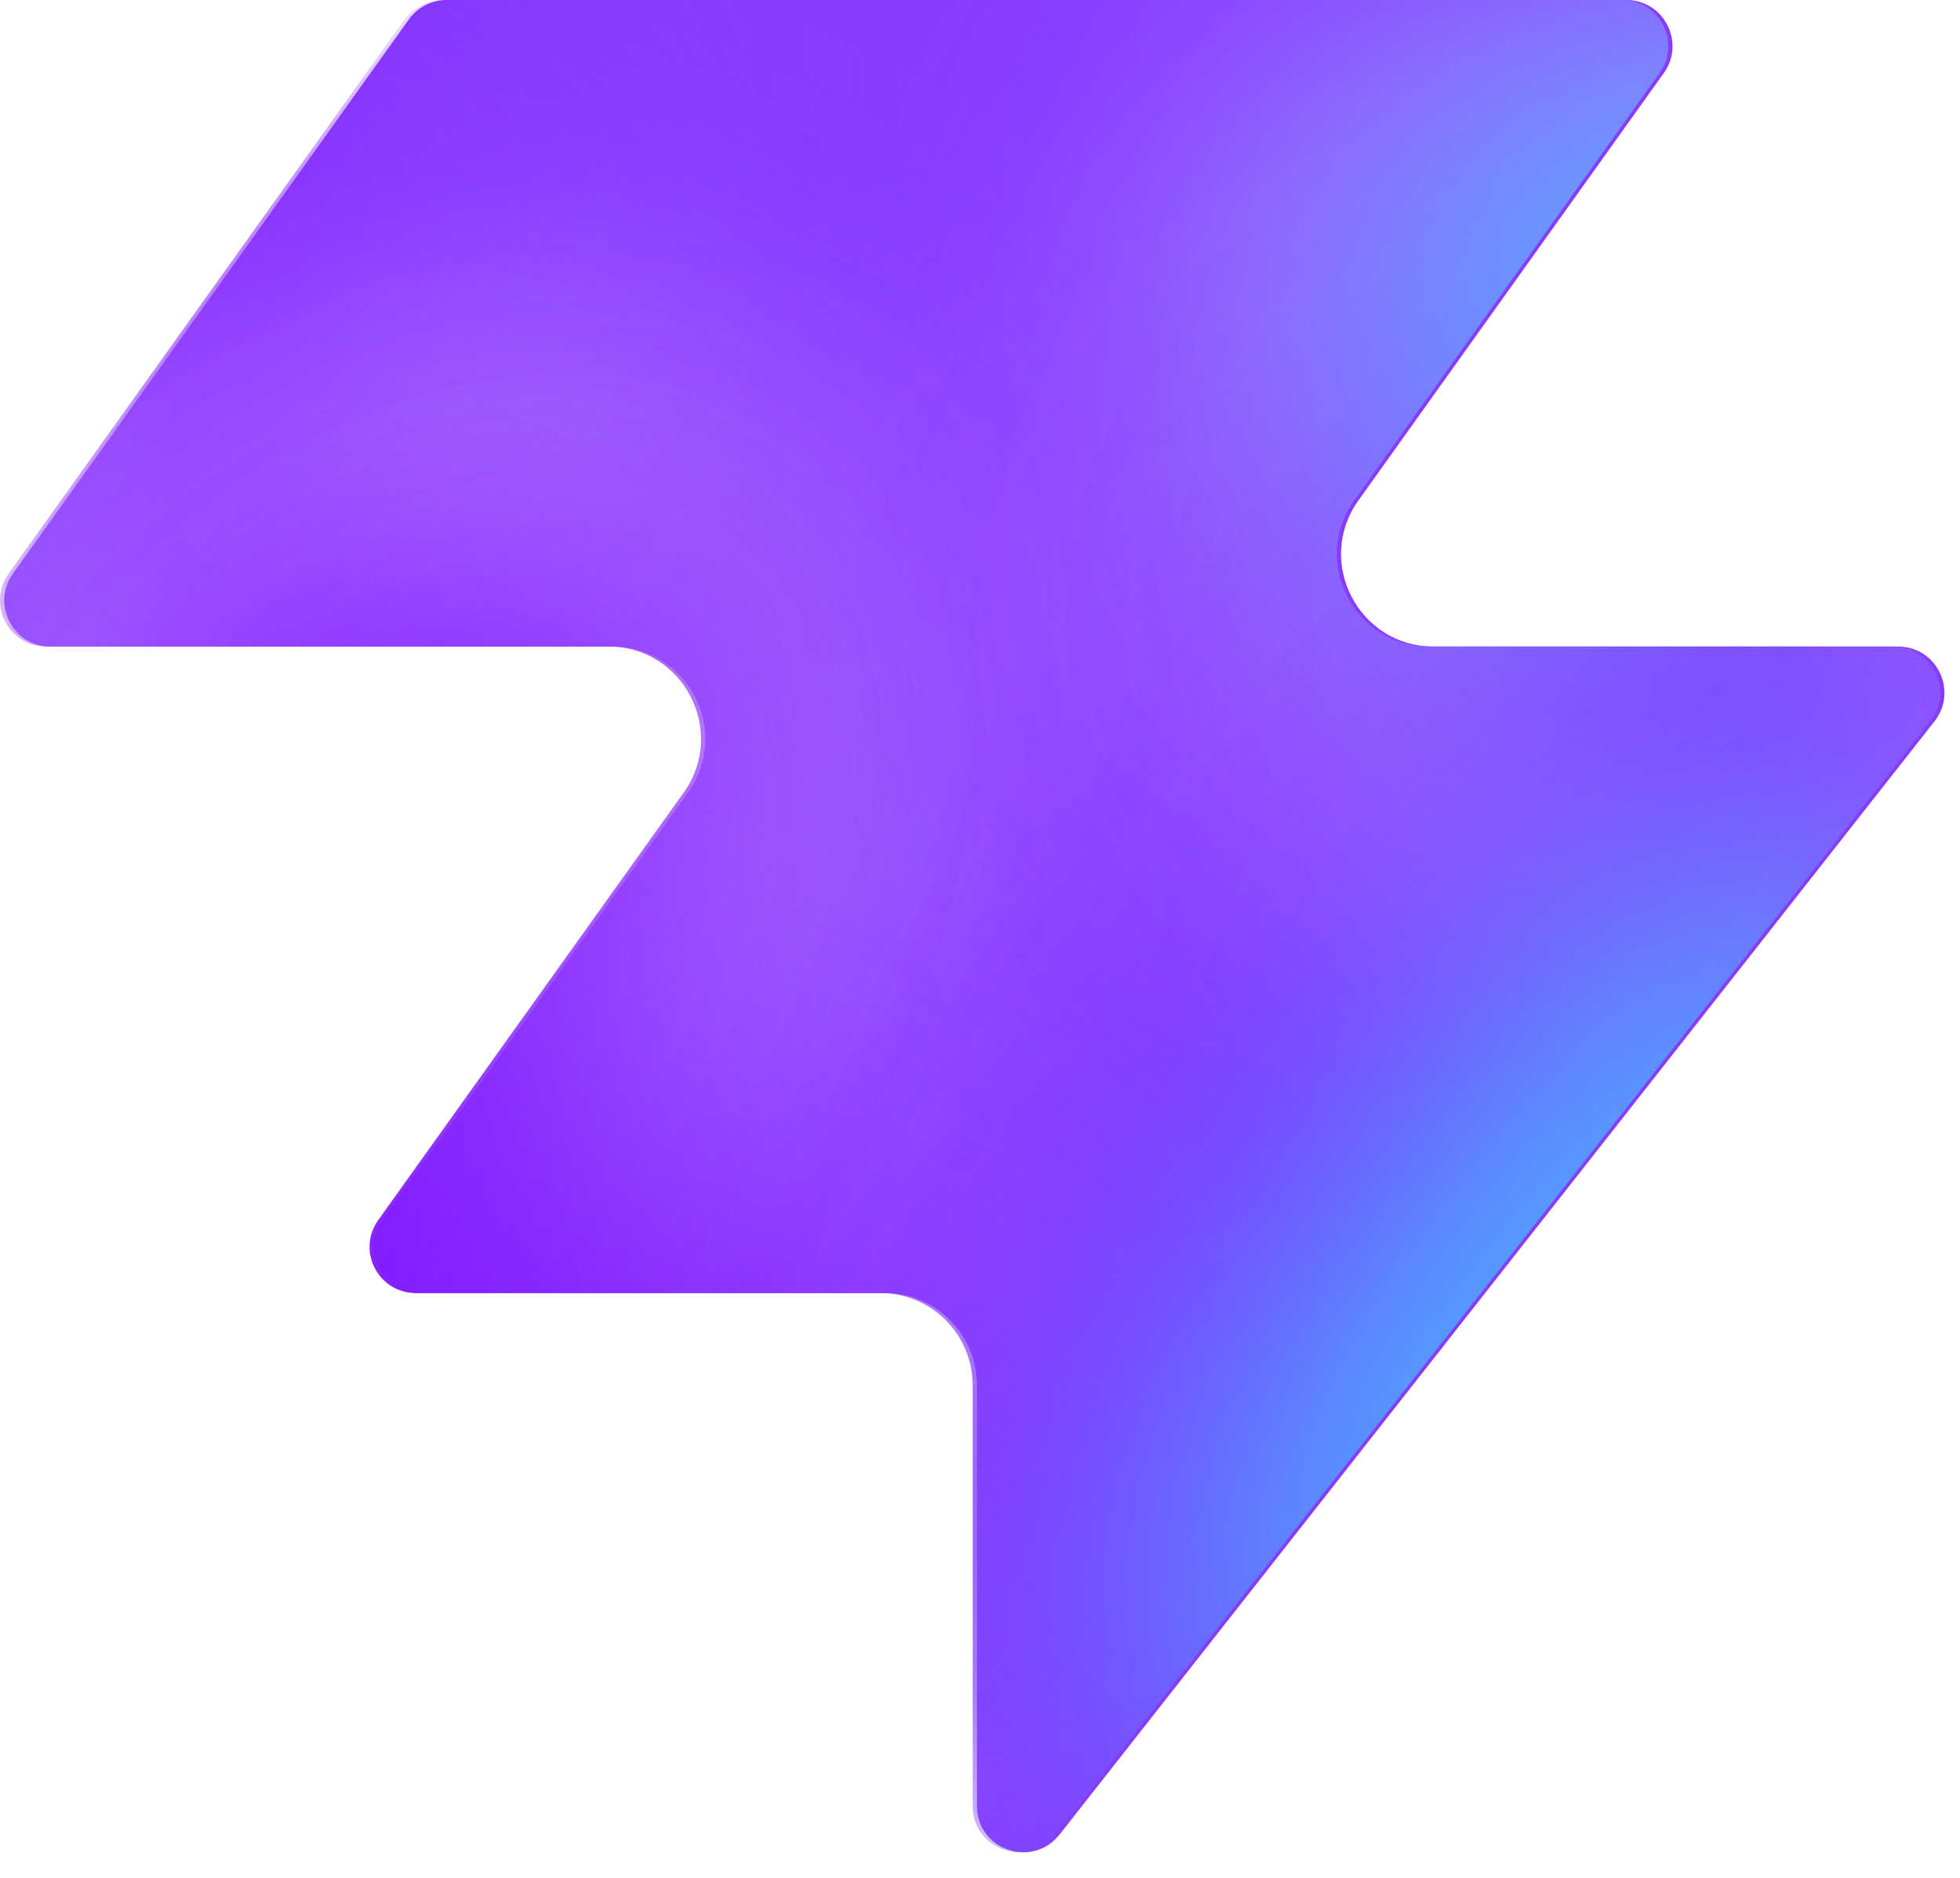
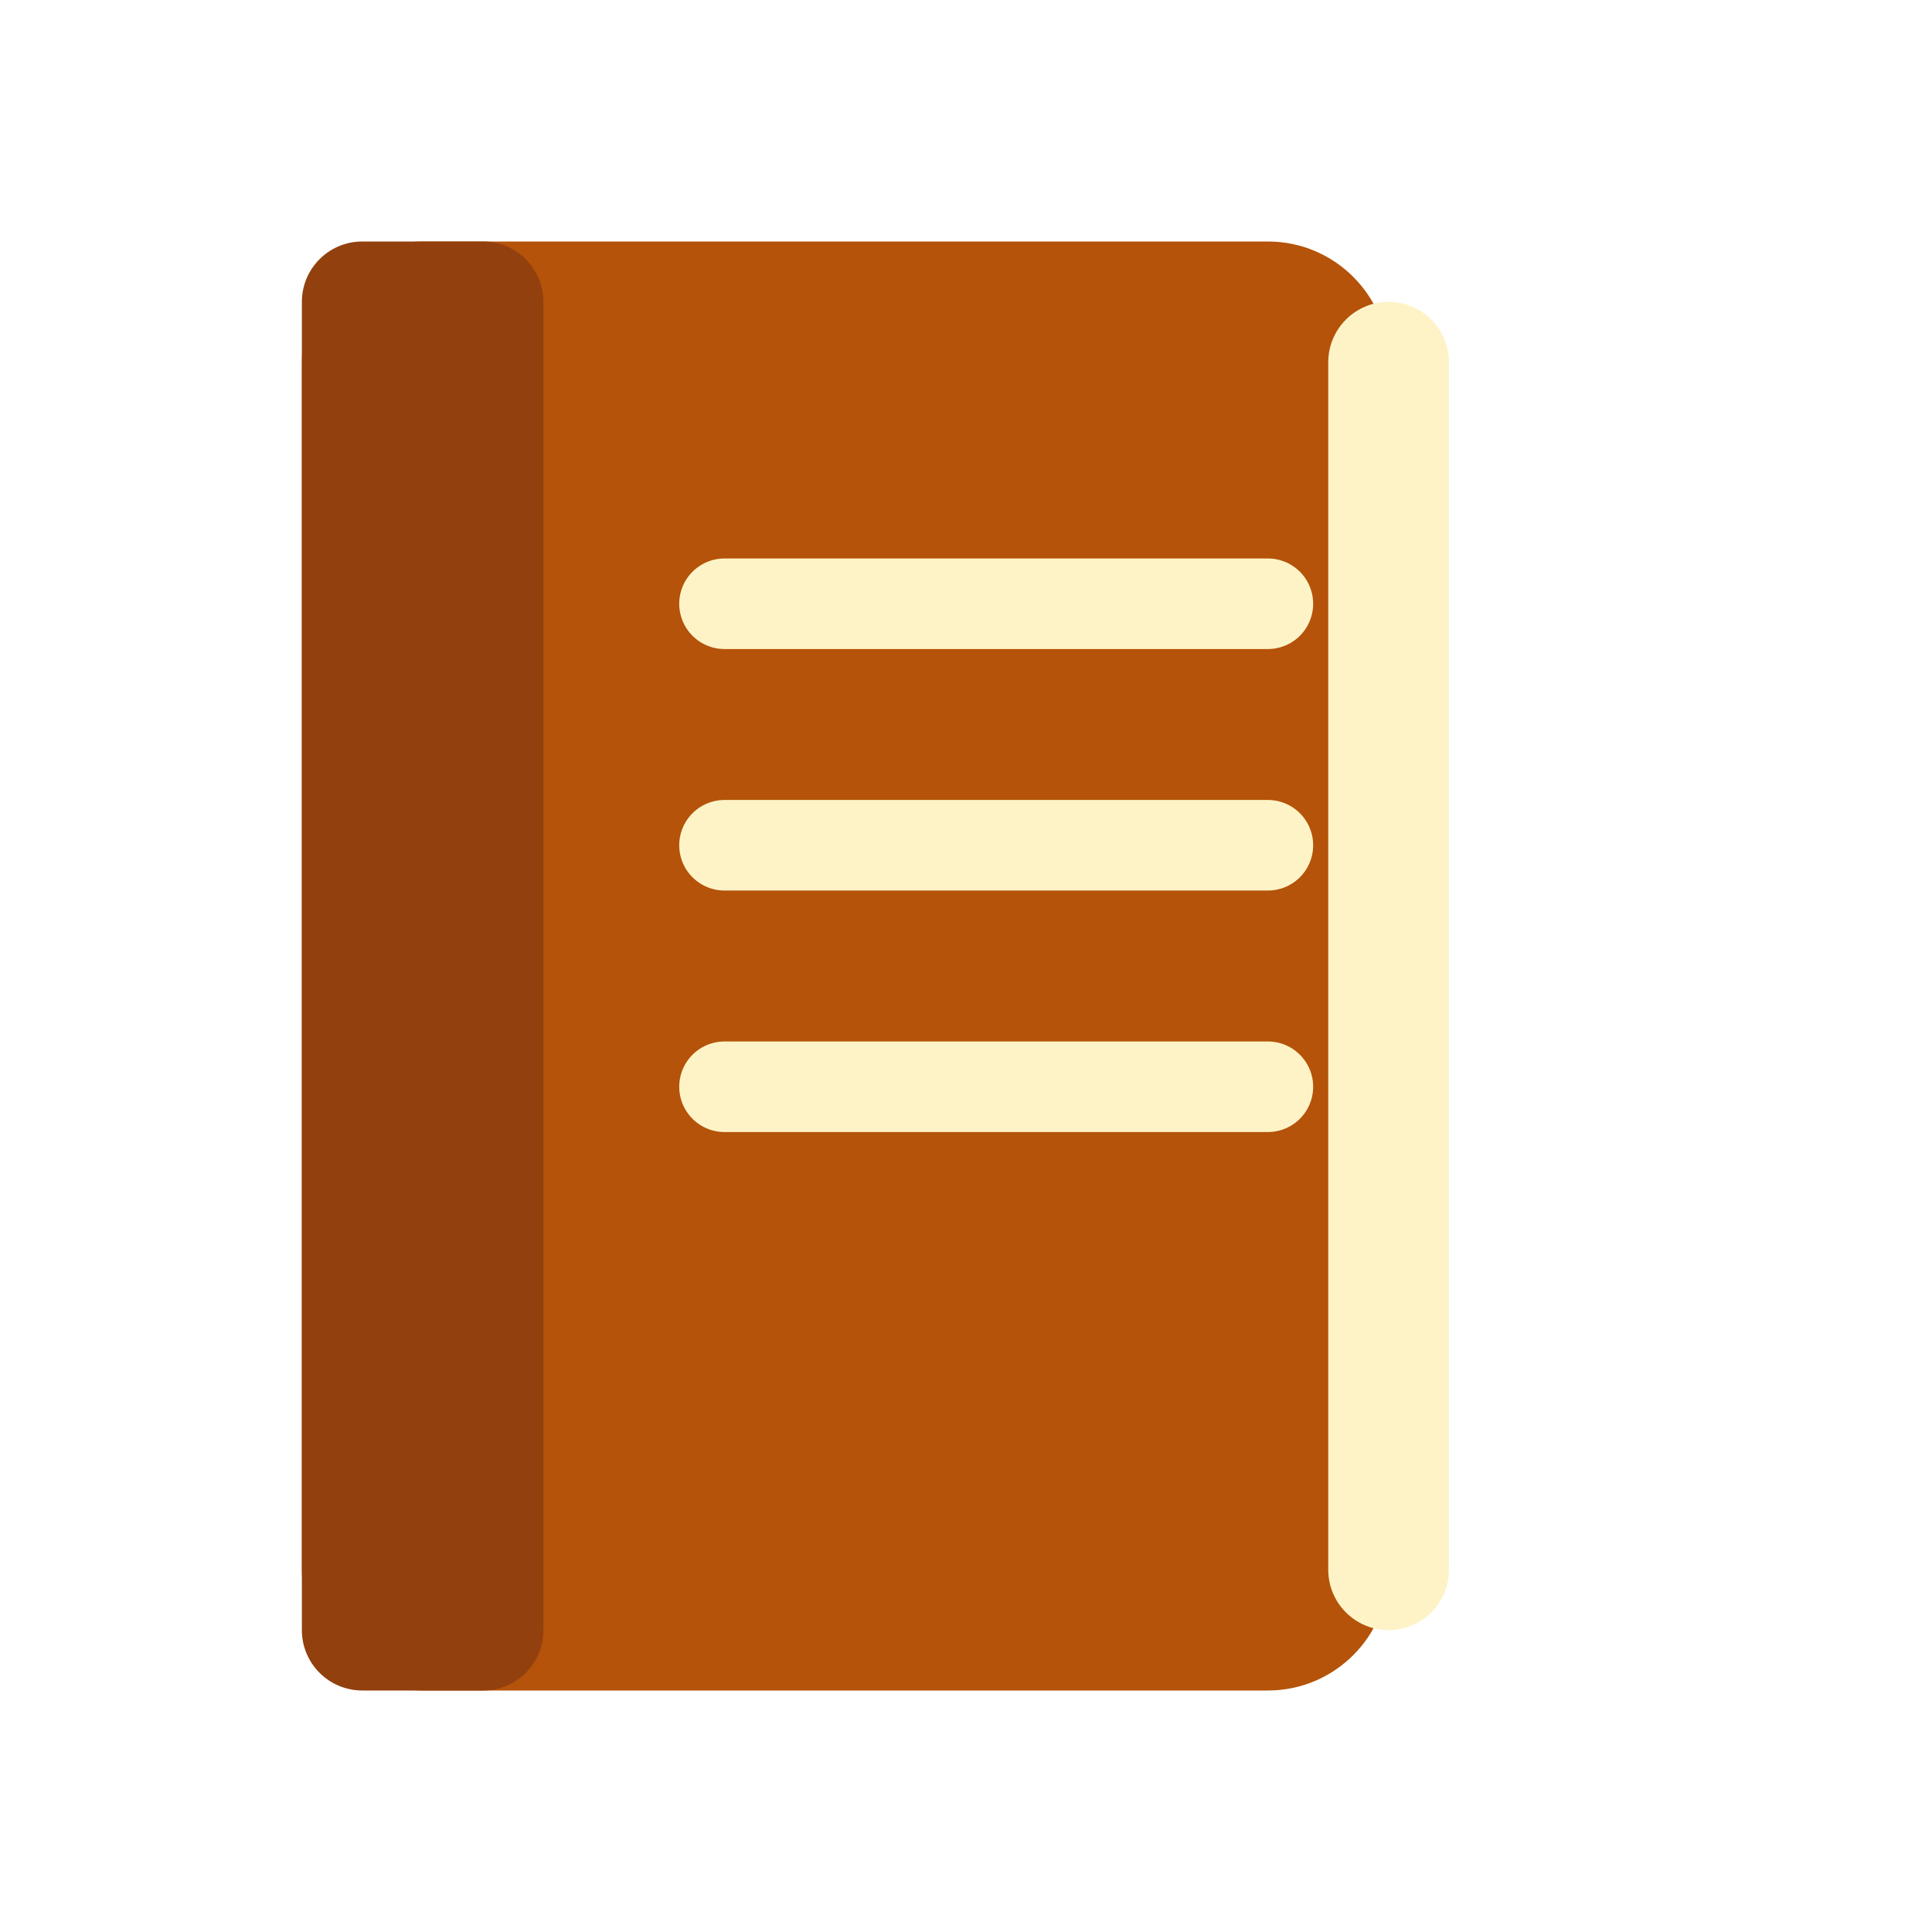
- <svg xmlns="http://www.w3.org/2000/svg" width="48" height="46" fill="none" viewBox="0 0 48 46">
-   <path fill="#863bff" d="M25.946 44.938c-.664.845-2.021.375-2.021-.698V33.937a2.26 2.26 0 0 0-2.262-2.262H10.287c-.92 0-1.456-1.04-.92-1.788l7.48-10.471c1.07-1.497 0-3.578-1.842-3.578H1.237c-.92 0-1.456-1.04-.92-1.788L10.013.474c.214-.297.556-.474.92-.474h28.894c.92 0 1.456 1.04.92 1.788l-7.48 10.471c-1.07 1.498 0 3.579 1.842 3.579h11.377c.943 0 1.473 1.088.89 1.83L25.947 44.94z" style="fill:#863bff;fill:color(display-p3 .525 .23 1);fill-opacity:1" />
-   <mask id="a" width="48" height="46" x="0" y="0" maskUnits="userSpaceOnUse" style="mask-type:alpha">
-     <path fill="#000" d="M25.842 44.938c-.664.844-2.021.375-2.021-.698V33.937a2.26 2.26 0 0 0-2.262-2.262H10.183c-.92 0-1.456-1.04-.92-1.788l7.48-10.471c1.07-1.498 0-3.579-1.842-3.579H1.133c-.92 0-1.456-1.04-.92-1.787L9.91.473c.214-.297.556-.474.92-.474h28.894c.92 0 1.456 1.04.92 1.788l-7.48 10.471c-1.07 1.498 0 3.578 1.842 3.578h11.377c.943 0 1.473 1.088.89 1.832L25.843 44.94z" style="fill:#000;fill-opacity:1" />
-   </mask>
-   <g mask="url(#a)">
-     <g filter="url(#b)">
-       <ellipse cx="5.508" cy="14.704" fill="#ede6ff" rx="5.508" ry="14.704" style="fill:#ede6ff;fill:color(display-p3 .927 .903 1);fill-opacity:1" transform="matrix(.00324 1 1 -.00324 -4.47 31.516)" />
-     </g>
-     <g filter="url(#c)">
-       <ellipse cx="10.399" cy="29.851" fill="#ede6ff" rx="10.399" ry="29.851" style="fill:#ede6ff;fill:color(display-p3 .927 .903 1);fill-opacity:1" transform="matrix(.00324 1 1 -.00324 -39.328 7.883)" />
-     </g>
-     <g filter="url(#d)">
-       <ellipse cx="5.508" cy="30.487" fill="#7e14ff" rx="5.508" ry="30.487" style="fill:#7e14ff;fill:color(display-p3 .492 .077 1);fill-opacity:1" transform="rotate(89.814 -25.913 -14.639)scale(1 -1)" />
-     </g>
-     <g filter="url(#e)">
-       <ellipse cx="5.508" cy="30.599" fill="#7e14ff" rx="5.508" ry="30.599" style="fill:#7e14ff;fill:color(display-p3 .492 .077 1);fill-opacity:1" transform="rotate(89.814 -32.644 -3.334)scale(1 -1)" />
-     </g>
-     <g filter="url(#f)">
-       <ellipse cx="5.508" cy="30.599" fill="#7e14ff" rx="5.508" ry="30.599" style="fill:#7e14ff;fill:color(display-p3 .492 .077 1);fill-opacity:1" transform="matrix(.00324 1 1 -.00324 -34.34 30.47)" />
-     </g>
-     <g filter="url(#g)">
-       <ellipse cx="14.072" cy="22.078" fill="#ede6ff" rx="14.072" ry="22.078" style="fill:#ede6ff;fill:color(display-p3 .927 .903 1);fill-opacity:1" transform="rotate(93.35 24.506 48.493)scale(-1 1)" />
-     </g>
-     <g filter="url(#h)">
-       <ellipse cx="3.47" cy="21.501" fill="#7e14ff" rx="3.47" ry="21.501" style="fill:#7e14ff;fill:color(display-p3 .492 .077 1);fill-opacity:1" transform="rotate(89.009 28.708 47.59)scale(-1 1)" />
-     </g>
-     <g filter="url(#i)">
-       <ellipse cx="3.47" cy="21.501" fill="#7e14ff" rx="3.47" ry="21.501" style="fill:#7e14ff;fill:color(display-p3 .492 .077 1);fill-opacity:1" transform="rotate(89.009 28.708 47.59)scale(-1 1)" />
-     </g>
-     <g filter="url(#j)">
-       <ellipse cx=".387" cy="8.972" fill="#7e14ff" rx="4.407" ry="29.108" style="fill:#7e14ff;fill:color(display-p3 .492 .077 1);fill-opacity:1" transform="rotate(39.51 .387 8.972)" />
-     </g>
-     <g filter="url(#k)">
-       <ellipse cx="47.523" cy="-6.092" fill="#7e14ff" rx="4.407" ry="29.108" style="fill:#7e14ff;fill:color(display-p3 .492 .077 1);fill-opacity:1" transform="rotate(37.892 47.523 -6.092)" />
-     </g>
-     <g filter="url(#l)">
-       <ellipse cx="41.412" cy="6.333" fill="#47bfff" rx="5.971" ry="9.665" style="fill:#47bfff;fill:color(display-p3 .28 .748 1);fill-opacity:1" transform="rotate(37.892 41.412 6.333)" />
-     </g>
-     <g filter="url(#m)">
-       <ellipse cx="-1.879" cy="38.332" fill="#7e14ff" rx="4.407" ry="29.108" style="fill:#7e14ff;fill:color(display-p3 .492 .077 1);fill-opacity:1" transform="rotate(37.892 -1.88 38.332)" />
-     </g>
-     <g filter="url(#n)">
-       <ellipse cx="-1.879" cy="38.332" fill="#7e14ff" rx="4.407" ry="29.108" style="fill:#7e14ff;fill:color(display-p3 .492 .077 1);fill-opacity:1" transform="rotate(37.892 -1.88 38.332)" />
-     </g>
-     <g filter="url(#o)">
-       <ellipse cx="35.651" cy="29.907" fill="#7e14ff" rx="4.407" ry="29.108" style="fill:#7e14ff;fill:color(display-p3 .492 .077 1);fill-opacity:1" transform="rotate(37.892 35.651 29.907)" />
-     </g>
-     <g filter="url(#p)">
-       <ellipse cx="38.418" cy="32.4" fill="#47bfff" rx="5.971" ry="15.297" style="fill:#47bfff;fill:color(display-p3 .28 .748 1);fill-opacity:1" transform="rotate(37.892 38.418 32.4)" />
-     </g>
-   </g>
-   <defs>
-     <filter id="b" width="60.045" height="41.654" x="-19.77" y="16.149" color-interpolation-filters="sRGB" filterUnits="userSpaceOnUse">
-       <feFlood flood-opacity="0" result="BackgroundImageFix" />
-       <feBlend in="SourceGraphic" in2="BackgroundImageFix" result="shape" />
-       <feGaussianBlur result="effect1_foregroundBlur_2002_17158" stdDeviation="7.659" />
-     </filter>
-     <filter id="c" width="90.34" height="51.437" x="-54.613" y="-7.533" color-interpolation-filters="sRGB" filterUnits="userSpaceOnUse">
-       <feFlood flood-opacity="0" result="BackgroundImageFix" />
-       <feBlend in="SourceGraphic" in2="BackgroundImageFix" result="shape" />
-       <feGaussianBlur result="effect1_foregroundBlur_2002_17158" stdDeviation="7.659" />
-     </filter>
-     <filter id="d" width="79.355" height="29.4" x="-49.64" y="2.03" color-interpolation-filters="sRGB" filterUnits="userSpaceOnUse">
-       <feFlood flood-opacity="0" result="BackgroundImageFix" />
-       <feBlend in="SourceGraphic" in2="BackgroundImageFix" result="shape" />
-       <feGaussianBlur result="effect1_foregroundBlur_2002_17158" stdDeviation="4.596" />
-     </filter>
-     <filter id="e" width="79.579" height="29.4" x="-45.045" y="20.029" color-interpolation-filters="sRGB" filterUnits="userSpaceOnUse">
-       <feFlood flood-opacity="0" result="BackgroundImageFix" />
-       <feBlend in="SourceGraphic" in2="BackgroundImageFix" result="shape" />
-       <feGaussianBlur result="effect1_foregroundBlur_2002_17158" stdDeviation="4.596" />
-     </filter>
-     <filter id="f" width="79.579" height="29.4" x="-43.513" y="21.178" color-interpolation-filters="sRGB" filterUnits="userSpaceOnUse">
-       <feFlood flood-opacity="0" result="BackgroundImageFix" />
-       <feBlend in="SourceGraphic" in2="BackgroundImageFix" result="shape" />
-       <feGaussianBlur result="effect1_foregroundBlur_2002_17158" stdDeviation="4.596" />
-     </filter>
-     <filter id="g" width="74.749" height="58.852" x="15.756" y="-17.901" color-interpolation-filters="sRGB" filterUnits="userSpaceOnUse">
-       <feFlood flood-opacity="0" result="BackgroundImageFix" />
-       <feBlend in="SourceGraphic" in2="BackgroundImageFix" result="shape" />
-       <feGaussianBlur result="effect1_foregroundBlur_2002_17158" stdDeviation="7.659" />
-     </filter>
-     <filter id="h" width="61.377" height="25.362" x="23.548" y="2.284" color-interpolation-filters="sRGB" filterUnits="userSpaceOnUse">
-       <feFlood flood-opacity="0" result="BackgroundImageFix" />
-       <feBlend in="SourceGraphic" in2="BackgroundImageFix" result="shape" />
-       <feGaussianBlur result="effect1_foregroundBlur_2002_17158" stdDeviation="4.596" />
-     </filter>
-     <filter id="i" width="61.377" height="25.362" x="23.548" y="2.284" color-interpolation-filters="sRGB" filterUnits="userSpaceOnUse">
-       <feFlood flood-opacity="0" result="BackgroundImageFix" />
-       <feBlend in="SourceGraphic" in2="BackgroundImageFix" result="shape" />
-       <feGaussianBlur result="effect1_foregroundBlur_2002_17158" stdDeviation="4.596" />
-     </filter>
-     <filter id="j" width="56.045" height="63.649" x="-27.636" y="-22.853" color-interpolation-filters="sRGB" filterUnits="userSpaceOnUse">
-       <feFlood flood-opacity="0" result="BackgroundImageFix" />
-       <feBlend in="SourceGraphic" in2="BackgroundImageFix" result="shape" />
-       <feGaussianBlur result="effect1_foregroundBlur_2002_17158" stdDeviation="4.596" />
-     </filter>
-     <filter id="k" width="54.814" height="64.646" x="20.116" y="-38.415" color-interpolation-filters="sRGB" filterUnits="userSpaceOnUse">
-       <feFlood flood-opacity="0" result="BackgroundImageFix" />
-       <feBlend in="SourceGraphic" in2="BackgroundImageFix" result="shape" />
-       <feGaussianBlur result="effect1_foregroundBlur_2002_17158" stdDeviation="4.596" />
-     </filter>
-     <filter id="l" width="33.541" height="35.313" x="24.641" y="-11.323" color-interpolation-filters="sRGB" filterUnits="userSpaceOnUse">
-       <feFlood flood-opacity="0" result="BackgroundImageFix" />
-       <feBlend in="SourceGraphic" in2="BackgroundImageFix" result="shape" />
-       <feGaussianBlur result="effect1_foregroundBlur_2002_17158" stdDeviation="4.596" />
-     </filter>
-     <filter id="m" width="54.814" height="64.646" x="-29.286" y="6.009" color-interpolation-filters="sRGB" filterUnits="userSpaceOnUse">
-       <feFlood flood-opacity="0" result="BackgroundImageFix" />
-       <feBlend in="SourceGraphic" in2="BackgroundImageFix" result="shape" />
-       <feGaussianBlur result="effect1_foregroundBlur_2002_17158" stdDeviation="4.596" />
-     </filter>
-     <filter id="n" width="54.814" height="64.646" x="-29.286" y="6.009" color-interpolation-filters="sRGB" filterUnits="userSpaceOnUse">
-       <feFlood flood-opacity="0" result="BackgroundImageFix" />
-       <feBlend in="SourceGraphic" in2="BackgroundImageFix" result="shape" />
-       <feGaussianBlur result="effect1_foregroundBlur_2002_17158" stdDeviation="4.596" />
-     </filter>
-     <filter id="o" width="54.814" height="64.646" x="8.244" y="-2.416" color-interpolation-filters="sRGB" filterUnits="userSpaceOnUse">
-       <feFlood flood-opacity="0" result="BackgroundImageFix" />
-       <feBlend in="SourceGraphic" in2="BackgroundImageFix" result="shape" />
-       <feGaussianBlur result="effect1_foregroundBlur_2002_17158" stdDeviation="4.596" />
-     </filter>
-     <filter id="p" width="39.409" height="43.623" x="18.713" y="10.588" color-interpolation-filters="sRGB" filterUnits="userSpaceOnUse">
-       <feFlood flood-opacity="0" result="BackgroundImageFix" />
-       <feBlend in="SourceGraphic" in2="BackgroundImageFix" result="shape" />
-       <feGaussianBlur result="effect1_foregroundBlur_2002_17158" stdDeviation="4.596" />
-     </filter>
-   </defs>
+ <svg xmlns="http://www.w3.org/2000/svg" viewBox="0 0 32 32" fill="none">
+   <rect x="5" y="4" width="18" height="24" rx="2" fill="#b45309" />
+   <rect x="5" y="4" width="4" height="24" rx="1" fill="#92400e" />
+   <rect x="22" y="5" width="2" height="22" rx="1" fill="#fef3c7" />
+   <line x1="12" y1="10" x2="21" y2="10" stroke="#fef3c7" stroke-width="1.5" stroke-linecap="round" />
+   <line x1="12" y1="14" x2="21" y2="14" stroke="#fef3c7" stroke-width="1.5" stroke-linecap="round" />
+   <line x1="12" y1="18" x2="21" y2="18" stroke="#fef3c7" stroke-width="1.5" stroke-linecap="round" />
</svg>
